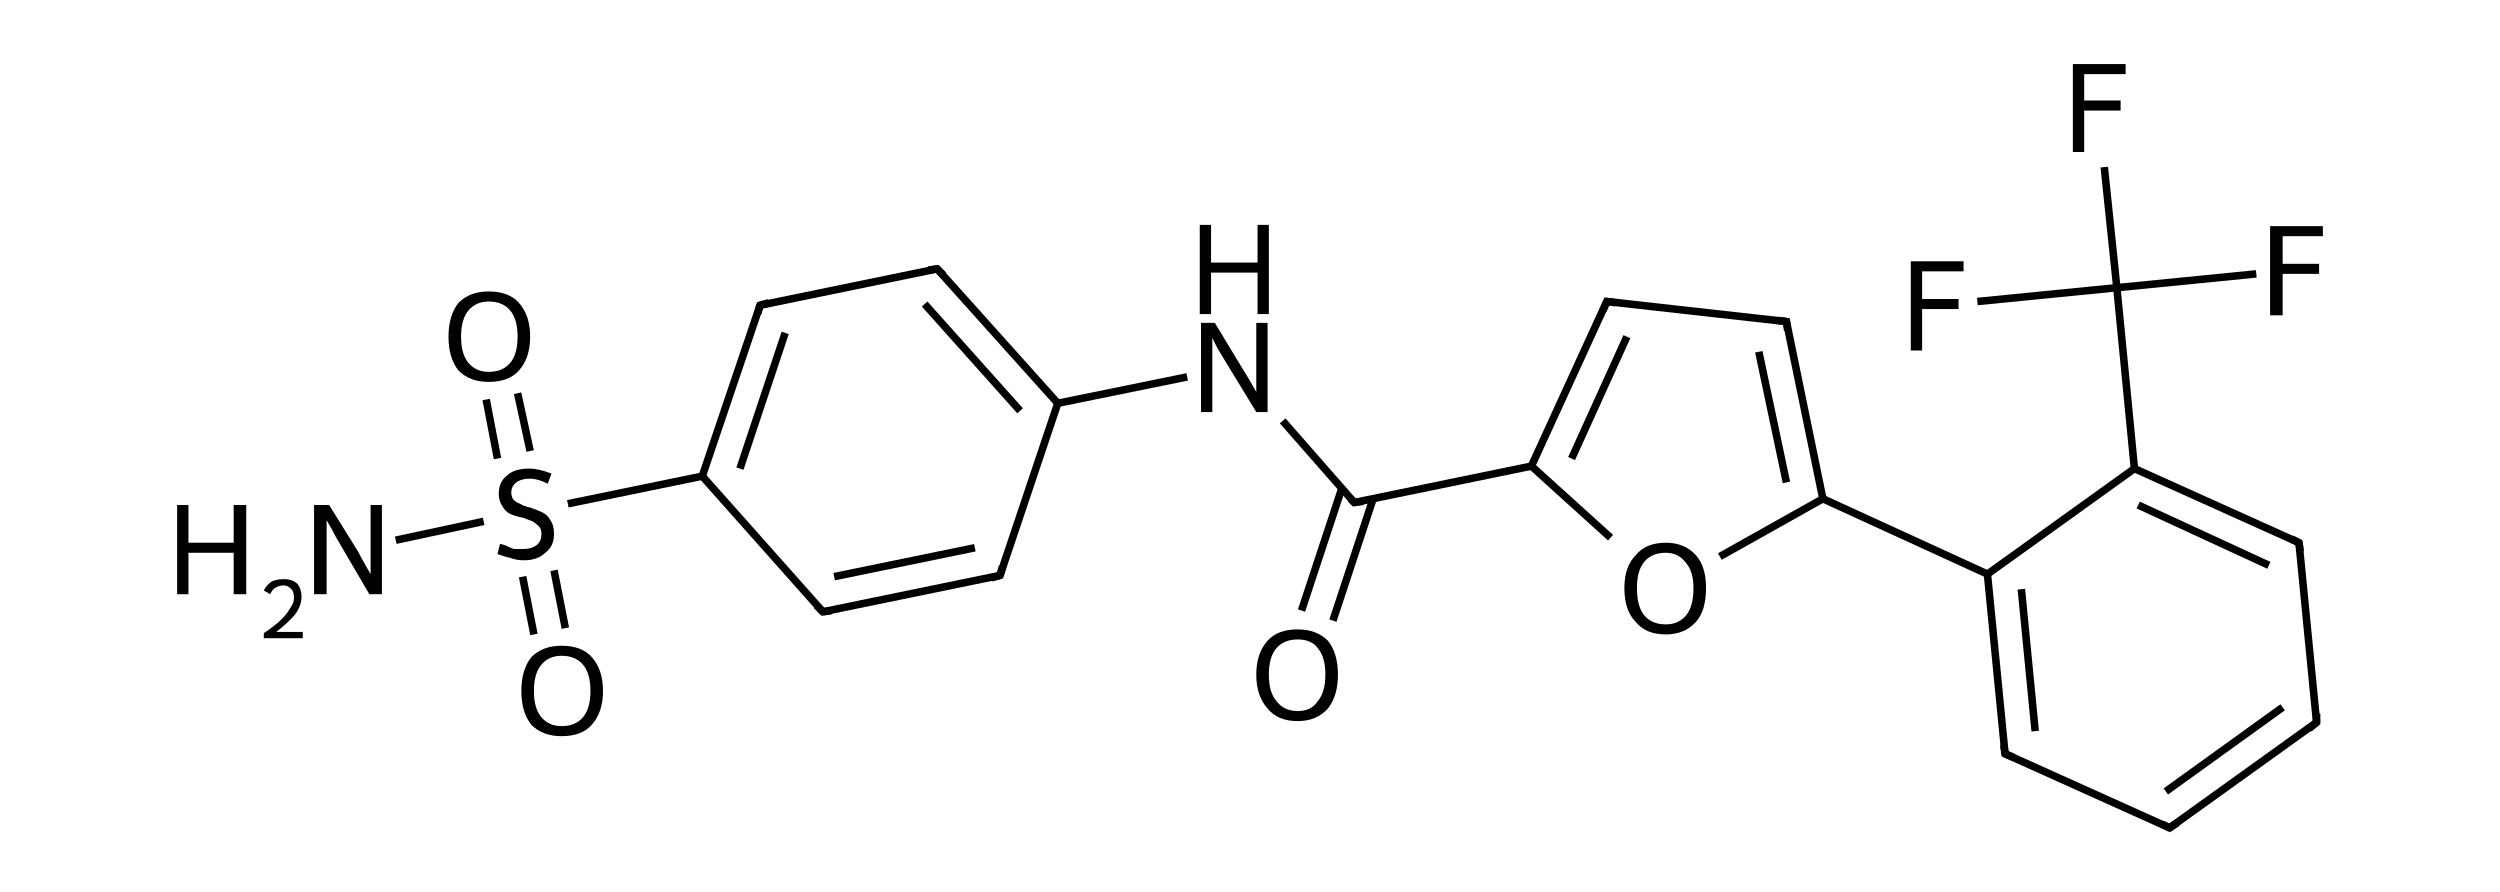
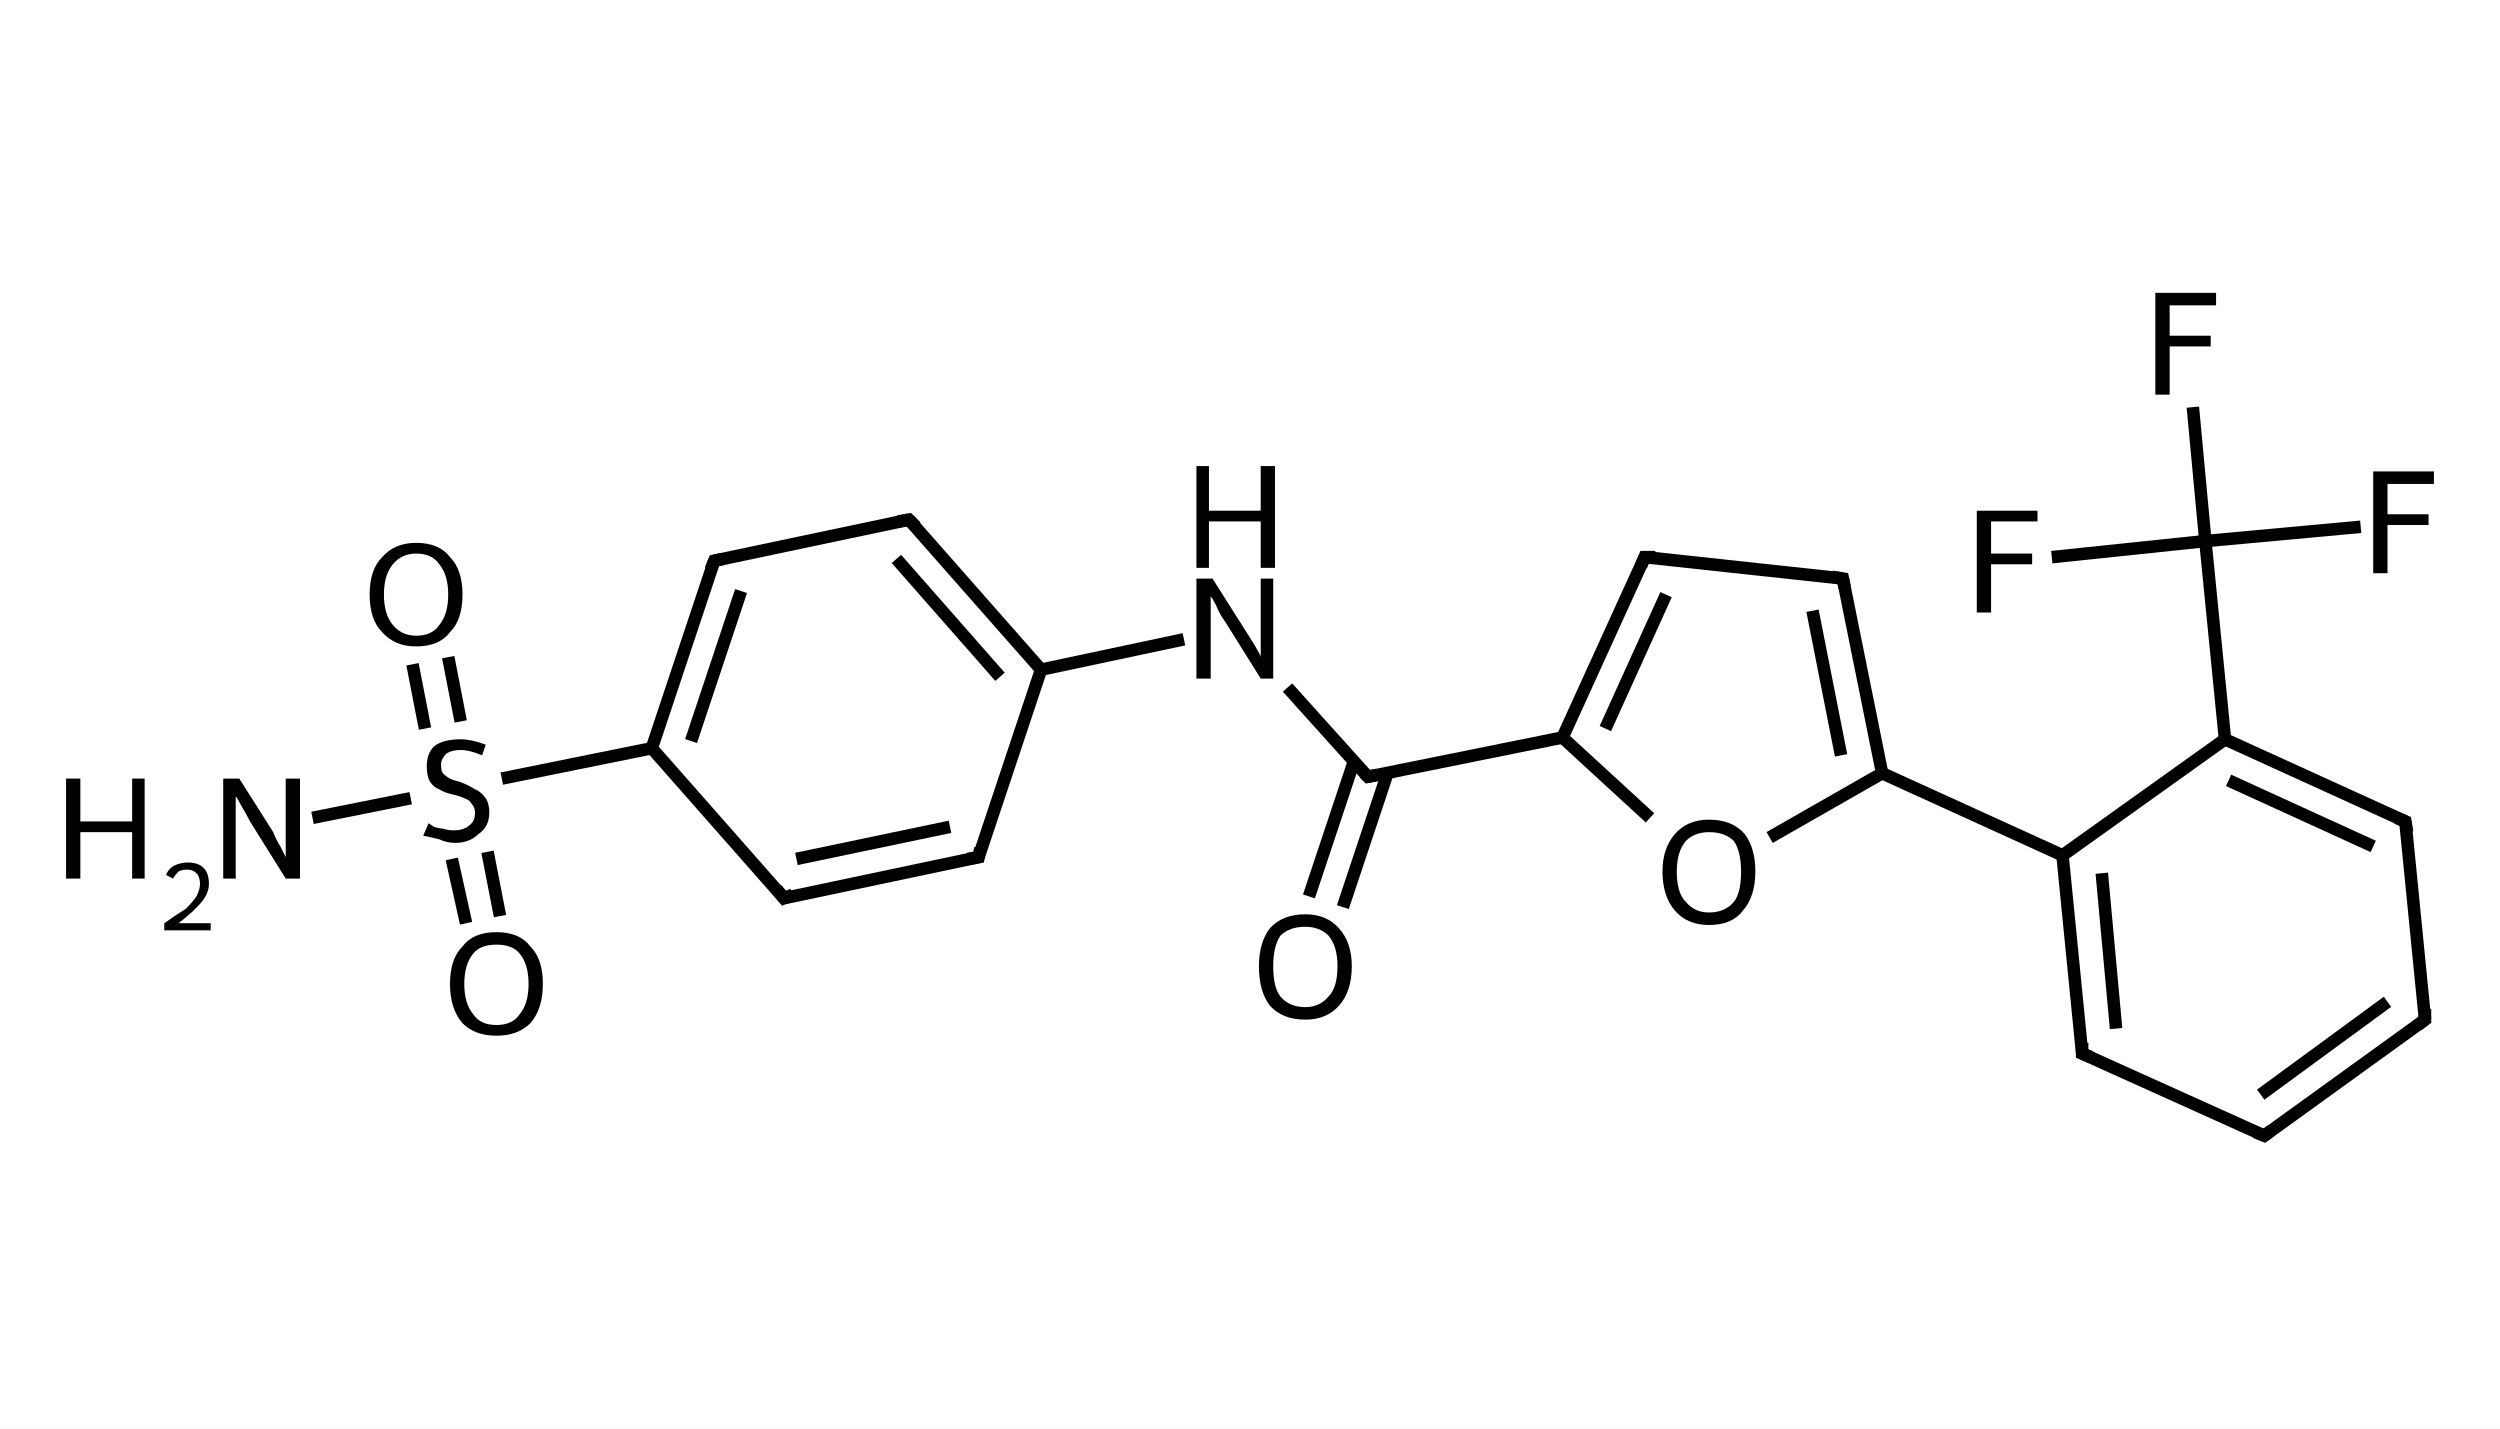
- <svg xmlns="http://www.w3.org/2000/svg" version="1.1" baseProfile="full" xml:space="preserve" width="199px" height="71px" viewBox="0 0 199 71">
-   <rect style="opacity:1.0;fill:#FFFFFF;stroke:none" width="199.0" height="71.0" x="0.0" y="0.0"> </rect>
-   <path class="bond-0 atom-0 atom-1" d="M 31.5,43.0 L 38.5,41.5" style="fill:none;fill-rule:evenodd;stroke:#000000;stroke-width:0.6px;stroke-linecap:butt;stroke-linejoin:miter;stroke-opacity:1" />
-   <path class="bond-1 atom-1 atom-2" d="M 42.2,35.9 L 41.2,31.3" style="fill:none;fill-rule:evenodd;stroke:#000000;stroke-width:0.6px;stroke-linecap:butt;stroke-linejoin:miter;stroke-opacity:1" />
-   <path class="bond-1 atom-1 atom-2" d="M 39.6,36.5 L 38.7,31.8" style="fill:none;fill-rule:evenodd;stroke:#000000;stroke-width:0.6px;stroke-linecap:butt;stroke-linejoin:miter;stroke-opacity:1" />
-   <path class="bond-2 atom-1 atom-3" d="M 41.6,45.9 L 42.5,50.5" style="fill:none;fill-rule:evenodd;stroke:#000000;stroke-width:0.6px;stroke-linecap:butt;stroke-linejoin:miter;stroke-opacity:1" />
-   <path class="bond-2 atom-1 atom-3" d="M 44.1,45.4 L 45.0,50.0" style="fill:none;fill-rule:evenodd;stroke:#000000;stroke-width:0.6px;stroke-linecap:butt;stroke-linejoin:miter;stroke-opacity:1" />
-   <path class="bond-3 atom-1 atom-4" d="M 45.2,40.1 L 55.9,37.9" style="fill:none;fill-rule:evenodd;stroke:#000000;stroke-width:0.6px;stroke-linecap:butt;stroke-linejoin:miter;stroke-opacity:1" />
-   <path class="bond-4 atom-4 atom-5" d="M 55.9,37.9 L 60.5,24.3" style="fill:none;fill-rule:evenodd;stroke:#000000;stroke-width:0.6px;stroke-linecap:butt;stroke-linejoin:miter;stroke-opacity:1" />
-   <path class="bond-4 atom-4 atom-5" d="M 58.9,37.3 L 62.5,26.5" style="fill:none;fill-rule:evenodd;stroke:#000000;stroke-width:0.6px;stroke-linecap:butt;stroke-linejoin:miter;stroke-opacity:1" />
-   <path class="bond-5 atom-5 atom-6" d="M 60.5,24.3 L 74.6,21.4" style="fill:none;fill-rule:evenodd;stroke:#000000;stroke-width:0.6px;stroke-linecap:butt;stroke-linejoin:miter;stroke-opacity:1" />
-   <path class="bond-6 atom-6 atom-7" d="M 74.6,21.4 L 84.2,32.1" style="fill:none;fill-rule:evenodd;stroke:#000000;stroke-width:0.6px;stroke-linecap:butt;stroke-linejoin:miter;stroke-opacity:1" />
-   <path class="bond-6 atom-6 atom-7" d="M 73.6,24.2 L 81.2,32.7" style="fill:none;fill-rule:evenodd;stroke:#000000;stroke-width:0.6px;stroke-linecap:butt;stroke-linejoin:miter;stroke-opacity:1" />
-   <path class="bond-7 atom-7 atom-8" d="M 84.2,32.1 L 79.6,45.8" style="fill:none;fill-rule:evenodd;stroke:#000000;stroke-width:0.6px;stroke-linecap:butt;stroke-linejoin:miter;stroke-opacity:1" />
-   <path class="bond-8 atom-8 atom-9" d="M 79.6,45.8 L 65.5,48.7" style="fill:none;fill-rule:evenodd;stroke:#000000;stroke-width:0.6px;stroke-linecap:butt;stroke-linejoin:miter;stroke-opacity:1" />
-   <path class="bond-8 atom-8 atom-9" d="M 77.6,43.6 L 66.4,45.9" style="fill:none;fill-rule:evenodd;stroke:#000000;stroke-width:0.6px;stroke-linecap:butt;stroke-linejoin:miter;stroke-opacity:1" />
-   <path class="bond-9 atom-7 atom-10" d="M 84.2,32.1 L 94.5,30.0" style="fill:none;fill-rule:evenodd;stroke:#000000;stroke-width:0.6px;stroke-linecap:butt;stroke-linejoin:miter;stroke-opacity:1" />
-   <path class="bond-10 atom-10 atom-11" d="M 102.1,33.5 L 107.8,40.0" style="fill:none;fill-rule:evenodd;stroke:#000000;stroke-width:0.6px;stroke-linecap:butt;stroke-linejoin:miter;stroke-opacity:1" />
-   <path class="bond-11 atom-11 atom-12" d="M 106.8,38.9 L 103.6,48.6" style="fill:none;fill-rule:evenodd;stroke:#000000;stroke-width:0.6px;stroke-linecap:butt;stroke-linejoin:miter;stroke-opacity:1" />
-   <path class="bond-11 atom-11 atom-12" d="M 109.3,39.7 L 106.1,49.4" style="fill:none;fill-rule:evenodd;stroke:#000000;stroke-width:0.6px;stroke-linecap:butt;stroke-linejoin:miter;stroke-opacity:1" />
-   <path class="bond-12 atom-11 atom-13" d="M 107.8,40.0 L 121.9,37.1" style="fill:none;fill-rule:evenodd;stroke:#000000;stroke-width:0.6px;stroke-linecap:butt;stroke-linejoin:miter;stroke-opacity:1" />
-   <path class="bond-13 atom-13 atom-14" d="M 121.9,37.1 L 127.9,24.0" style="fill:none;fill-rule:evenodd;stroke:#000000;stroke-width:0.6px;stroke-linecap:butt;stroke-linejoin:miter;stroke-opacity:1" />
-   <path class="bond-13 atom-13 atom-14" d="M 125.1,36.5 L 129.5,26.8" style="fill:none;fill-rule:evenodd;stroke:#000000;stroke-width:0.6px;stroke-linecap:butt;stroke-linejoin:miter;stroke-opacity:1" />
-   <path class="bond-14 atom-14 atom-15" d="M 127.9,24.0 L 142.2,25.6" style="fill:none;fill-rule:evenodd;stroke:#000000;stroke-width:0.6px;stroke-linecap:butt;stroke-linejoin:miter;stroke-opacity:1" />
-   <path class="bond-15 atom-15 atom-16" d="M 142.2,25.6 L 145.1,39.7" style="fill:none;fill-rule:evenodd;stroke:#000000;stroke-width:0.6px;stroke-linecap:butt;stroke-linejoin:miter;stroke-opacity:1" />
-   <path class="bond-15 atom-15 atom-16" d="M 140.0,28.0 L 142.2,38.4" style="fill:none;fill-rule:evenodd;stroke:#000000;stroke-width:0.6px;stroke-linecap:butt;stroke-linejoin:miter;stroke-opacity:1" />
-   <path class="bond-16 atom-16 atom-17" d="M 145.1,39.7 L 136.9,44.3" style="fill:none;fill-rule:evenodd;stroke:#000000;stroke-width:0.6px;stroke-linecap:butt;stroke-linejoin:miter;stroke-opacity:1" />
-   <path class="bond-17 atom-16 atom-18" d="M 145.1,39.7 L 158.2,45.7" style="fill:none;fill-rule:evenodd;stroke:#000000;stroke-width:0.6px;stroke-linecap:butt;stroke-linejoin:miter;stroke-opacity:1" />
-   <path class="bond-18 atom-18 atom-19" d="M 158.2,45.7 L 159.6,60.0" style="fill:none;fill-rule:evenodd;stroke:#000000;stroke-width:0.6px;stroke-linecap:butt;stroke-linejoin:miter;stroke-opacity:1" />
-   <path class="bond-18 atom-18 atom-19" d="M 160.9,46.9 L 162.0,58.2" style="fill:none;fill-rule:evenodd;stroke:#000000;stroke-width:0.6px;stroke-linecap:butt;stroke-linejoin:miter;stroke-opacity:1" />
-   <path class="bond-19 atom-19 atom-20" d="M 159.6,60.0 L 172.7,65.9" style="fill:none;fill-rule:evenodd;stroke:#000000;stroke-width:0.6px;stroke-linecap:butt;stroke-linejoin:miter;stroke-opacity:1" />
-   <path class="bond-20 atom-20 atom-21" d="M 172.7,65.9 L 184.4,57.5" style="fill:none;fill-rule:evenodd;stroke:#000000;stroke-width:0.6px;stroke-linecap:butt;stroke-linejoin:miter;stroke-opacity:1" />
-   <path class="bond-20 atom-20 atom-21" d="M 172.4,63.0 L 181.7,56.3" style="fill:none;fill-rule:evenodd;stroke:#000000;stroke-width:0.6px;stroke-linecap:butt;stroke-linejoin:miter;stroke-opacity:1" />
-   <path class="bond-21 atom-21 atom-22" d="M 184.4,57.5 L 183.0,43.2" style="fill:none;fill-rule:evenodd;stroke:#000000;stroke-width:0.6px;stroke-linecap:butt;stroke-linejoin:miter;stroke-opacity:1" />
-   <path class="bond-22 atom-22 atom-23" d="M 183.0,43.2 L 169.9,37.3" style="fill:none;fill-rule:evenodd;stroke:#000000;stroke-width:0.6px;stroke-linecap:butt;stroke-linejoin:miter;stroke-opacity:1" />
-   <path class="bond-22 atom-22 atom-23" d="M 180.6,45.0 L 170.2,40.2" style="fill:none;fill-rule:evenodd;stroke:#000000;stroke-width:0.6px;stroke-linecap:butt;stroke-linejoin:miter;stroke-opacity:1" />
-   <path class="bond-23 atom-23 atom-24" d="M 169.9,37.3 L 168.5,22.9" style="fill:none;fill-rule:evenodd;stroke:#000000;stroke-width:0.6px;stroke-linecap:butt;stroke-linejoin:miter;stroke-opacity:1" />
-   <path class="bond-24 atom-24 atom-25" d="M 168.5,22.9 L 167.5,13.3" style="fill:none;fill-rule:evenodd;stroke:#000000;stroke-width:0.6px;stroke-linecap:butt;stroke-linejoin:miter;stroke-opacity:1" />
-   <path class="bond-25 atom-24 atom-26" d="M 168.5,22.9 L 179.6,21.8" style="fill:none;fill-rule:evenodd;stroke:#000000;stroke-width:0.6px;stroke-linecap:butt;stroke-linejoin:miter;stroke-opacity:1" />
-   <path class="bond-26 atom-24 atom-27" d="M 168.5,22.9 L 157.4,24.0" style="fill:none;fill-rule:evenodd;stroke:#000000;stroke-width:0.6px;stroke-linecap:butt;stroke-linejoin:miter;stroke-opacity:1" />
-   <path class="bond-27 atom-9 atom-4" d="M 65.5,48.7 L 55.9,37.9" style="fill:none;fill-rule:evenodd;stroke:#000000;stroke-width:0.6px;stroke-linecap:butt;stroke-linejoin:miter;stroke-opacity:1" />
-   <path class="bond-28 atom-17 atom-13" d="M 128.2,42.8 L 121.9,37.1" style="fill:none;fill-rule:evenodd;stroke:#000000;stroke-width:0.6px;stroke-linecap:butt;stroke-linejoin:miter;stroke-opacity:1" />
-   <path class="bond-29 atom-23 atom-18" d="M 169.9,37.3 L 158.2,45.7" style="fill:none;fill-rule:evenodd;stroke:#000000;stroke-width:0.6px;stroke-linecap:butt;stroke-linejoin:miter;stroke-opacity:1" />
-   <path d="M 60.3,25.0 L 60.5,24.3 L 61.2,24.1" style="fill:none;stroke:#000000;stroke-width:0.6px;stroke-linecap:butt;stroke-linejoin:miter;stroke-opacity:1;" />
-   <path d="M 73.9,21.5 L 74.6,21.4 L 75.1,21.9" style="fill:none;stroke:#000000;stroke-width:0.6px;stroke-linecap:butt;stroke-linejoin:miter;stroke-opacity:1;" />
-   <path d="M 79.8,45.1 L 79.6,45.8 L 78.9,46.0" style="fill:none;stroke:#000000;stroke-width:0.6px;stroke-linecap:butt;stroke-linejoin:miter;stroke-opacity:1;" />
-   <path d="M 66.2,48.6 L 65.5,48.7 L 65.0,48.2" style="fill:none;stroke:#000000;stroke-width:0.6px;stroke-linecap:butt;stroke-linejoin:miter;stroke-opacity:1;" />
-   <path d="M 107.5,39.7 L 107.8,40.0 L 108.5,39.9" style="fill:none;stroke:#000000;stroke-width:0.6px;stroke-linecap:butt;stroke-linejoin:miter;stroke-opacity:1;" />
-   <path d="M 127.6,24.7 L 127.9,24.0 L 128.6,24.1" style="fill:none;stroke:#000000;stroke-width:0.6px;stroke-linecap:butt;stroke-linejoin:miter;stroke-opacity:1;" />
-   <path d="M 141.5,25.5 L 142.2,25.6 L 142.3,26.3" style="fill:none;stroke:#000000;stroke-width:0.6px;stroke-linecap:butt;stroke-linejoin:miter;stroke-opacity:1;" />
-   <path d="M 159.5,59.3 L 159.6,60.0 L 160.3,60.3" style="fill:none;stroke:#000000;stroke-width:0.6px;stroke-linecap:butt;stroke-linejoin:miter;stroke-opacity:1;" />
-   <path d="M 172.1,65.6 L 172.7,65.9 L 173.3,65.5" style="fill:none;stroke:#000000;stroke-width:0.6px;stroke-linecap:butt;stroke-linejoin:miter;stroke-opacity:1;" />
-   <path d="M 183.8,58.0 L 184.4,57.5 L 184.4,56.8" style="fill:none;stroke:#000000;stroke-width:0.6px;stroke-linecap:butt;stroke-linejoin:miter;stroke-opacity:1;" />
-   <path d="M 183.1,43.9 L 183.0,43.2 L 182.4,42.9" style="fill:none;stroke:#000000;stroke-width:0.6px;stroke-linecap:butt;stroke-linejoin:miter;stroke-opacity:1;" />
-   <path class="atom-0" d="M 14.1 40.2 L 15.0 40.2 L 15.0 43.2 L 18.6 43.2 L 18.6 40.2 L 19.6 40.2 L 19.6 47.3 L 18.6 47.3 L 18.6 44.0 L 15.0 44.0 L 15.0 47.3 L 14.1 47.3 L 14.1 40.2 " fill="#000000" />
-   <path class="atom-0" d="M 21.0 47.0 Q 21.2 46.6, 21.6 46.3 Q 22.0 46.1, 22.6 46.1 Q 23.3 46.1, 23.7 46.5 Q 24.0 46.9, 24.0 47.5 Q 24.0 48.2, 23.5 48.9 Q 23.0 49.5, 22.0 50.3 L 24.1 50.3 L 24.1 50.8 L 21.0 50.8 L 21.0 50.4 Q 21.9 49.8, 22.4 49.3 Q 22.9 48.8, 23.1 48.4 Q 23.4 48.0, 23.4 47.6 Q 23.4 47.1, 23.2 46.9 Q 22.9 46.6, 22.6 46.6 Q 22.2 46.6, 21.9 46.8 Q 21.7 46.9, 21.5 47.3 L 21.0 47.0 " fill="#000000" />
-   <path class="atom-0" d="M 26.2 40.2 L 28.5 43.9 Q 28.7 44.3, 29.1 45.0 Q 29.5 45.7, 29.5 45.7 L 29.5 40.2 L 30.4 40.2 L 30.4 47.3 L 29.4 47.3 L 27.0 43.2 Q 26.7 42.7, 26.4 42.1 Q 26.1 41.6, 26.0 41.4 L 26.0 47.3 L 25.0 47.3 L 25.0 40.2 L 26.2 40.2 " fill="#000000" />
-   <path class="atom-1" d="M 39.8 43.3 Q 39.9 43.3, 40.2 43.4 Q 40.6 43.6, 40.9 43.7 Q 41.3 43.7, 41.7 43.7 Q 42.3 43.7, 42.7 43.4 Q 43.1 43.1, 43.1 42.5 Q 43.1 42.1, 42.9 41.9 Q 42.7 41.7, 42.4 41.5 Q 42.1 41.4, 41.6 41.2 Q 41.0 41.1, 40.6 40.9 Q 40.2 40.7, 40.0 40.3 Q 39.7 39.9, 39.7 39.3 Q 39.7 38.4, 40.3 37.9 Q 40.9 37.3, 42.1 37.3 Q 42.9 37.3, 43.9 37.7 L 43.6 38.5 Q 42.8 38.1, 42.2 38.1 Q 41.5 38.1, 41.1 38.4 Q 40.7 38.7, 40.7 39.2 Q 40.7 39.6, 40.9 39.8 Q 41.1 40.0, 41.4 40.1 Q 41.7 40.3, 42.2 40.4 Q 42.8 40.6, 43.2 40.8 Q 43.6 41.0, 43.8 41.4 Q 44.1 41.8, 44.1 42.5 Q 44.1 43.5, 43.4 44.0 Q 42.8 44.6, 41.7 44.6 Q 41.1 44.6, 40.6 44.4 Q 40.1 44.3, 39.6 44.1 L 39.8 43.3 " fill="#000000" />
-   <path class="atom-2" d="M 35.7 26.8 Q 35.7 25.1, 36.5 24.1 Q 37.4 23.2, 38.9 23.2 Q 40.5 23.2, 41.3 24.1 Q 42.2 25.1, 42.2 26.8 Q 42.2 28.5, 41.3 29.5 Q 40.5 30.4, 38.9 30.4 Q 37.4 30.4, 36.5 29.5 Q 35.7 28.5, 35.7 26.8 M 38.9 29.6 Q 40.0 29.6, 40.6 28.9 Q 41.2 28.2, 41.2 26.8 Q 41.2 25.4, 40.6 24.7 Q 40.0 24.0, 38.9 24.0 Q 37.9 24.0, 37.3 24.7 Q 36.7 25.4, 36.7 26.8 Q 36.7 28.2, 37.3 28.9 Q 37.9 29.6, 38.9 29.6 " fill="#000000" />
-   <path class="atom-3" d="M 41.5 55.0 Q 41.5 53.3, 42.3 52.3 Q 43.2 51.4, 44.7 51.4 Q 46.3 51.4, 47.1 52.3 Q 48.0 53.3, 48.0 55.0 Q 48.0 56.7, 47.1 57.7 Q 46.3 58.6, 44.7 58.6 Q 43.2 58.6, 42.3 57.7 Q 41.5 56.7, 41.5 55.0 M 44.7 57.8 Q 45.8 57.8, 46.4 57.1 Q 47.0 56.4, 47.0 55.0 Q 47.0 53.6, 46.4 52.9 Q 45.8 52.2, 44.7 52.2 Q 43.7 52.2, 43.1 52.9 Q 42.5 53.6, 42.5 55.0 Q 42.5 56.4, 43.1 57.1 Q 43.7 57.8, 44.7 57.8 " fill="#000000" />
-   <path class="atom-10" d="M 96.7 25.7 L 99.0 29.5 Q 99.2 29.8, 99.6 30.5 Q 100.0 31.2, 100.0 31.2 L 100.0 25.7 L 100.9 25.7 L 100.9 32.8 L 100.0 32.8 L 97.5 28.7 Q 97.2 28.2, 96.9 27.7 Q 96.6 27.1, 96.5 26.9 L 96.5 32.8 L 95.6 32.8 L 95.6 25.7 L 96.7 25.7 " fill="#000000" />
-   <path class="atom-10" d="M 95.5 17.9 L 96.4 17.9 L 96.4 20.9 L 100.1 20.9 L 100.1 17.9 L 101.0 17.9 L 101.0 25.0 L 100.1 25.0 L 100.1 21.7 L 96.4 21.7 L 96.4 25.0 L 95.5 25.0 L 95.5 17.9 " fill="#000000" />
-   <path class="atom-12" d="M 100.0 53.7 Q 100.0 52.0, 100.9 51.0 Q 101.7 50.1, 103.3 50.1 Q 104.8 50.1, 105.7 51.0 Q 106.5 52.0, 106.5 53.7 Q 106.5 55.4, 105.7 56.4 Q 104.8 57.4, 103.3 57.4 Q 101.7 57.4, 100.9 56.4 Q 100.0 55.4, 100.0 53.7 M 103.3 56.6 Q 104.4 56.6, 104.9 55.8 Q 105.5 55.1, 105.5 53.7 Q 105.5 52.3, 104.9 51.6 Q 104.4 50.9, 103.3 50.9 Q 102.2 50.9, 101.6 51.6 Q 101.0 52.3, 101.0 53.7 Q 101.0 55.1, 101.6 55.8 Q 102.2 56.6, 103.3 56.6 " fill="#000000" />
-   <path class="atom-17" d="M 129.3 46.8 Q 129.3 45.1, 130.2 44.2 Q 131.0 43.2, 132.6 43.2 Q 134.1 43.2, 135.0 44.2 Q 135.8 45.1, 135.8 46.8 Q 135.8 48.6, 135.0 49.5 Q 134.1 50.5, 132.6 50.5 Q 131.0 50.5, 130.2 49.5 Q 129.3 48.6, 129.3 46.8 M 132.6 49.7 Q 133.6 49.7, 134.2 49.0 Q 134.8 48.3, 134.8 46.8 Q 134.8 45.5, 134.2 44.8 Q 133.6 44.0, 132.6 44.0 Q 131.5 44.0, 130.9 44.7 Q 130.3 45.4, 130.3 46.8 Q 130.3 48.3, 130.9 49.0 Q 131.5 49.7, 132.6 49.7 " fill="#000000" />
-   <path class="atom-25" d="M 165.0 5.1 L 169.2 5.1 L 169.2 5.9 L 165.9 5.9 L 165.9 8.0 L 168.8 8.0 L 168.8 8.8 L 165.9 8.8 L 165.9 12.1 L 165.0 12.1 L 165.0 5.1 " fill="#000000" />
-   <path class="atom-26" d="M 180.7 18.0 L 184.9 18.0 L 184.9 18.8 L 181.7 18.8 L 181.7 21.0 L 184.6 21.0 L 184.6 21.8 L 181.7 21.8 L 181.7 25.1 L 180.7 25.1 L 180.7 18.0 " fill="#000000" />
-   <path class="atom-27" d="M 152.1 20.8 L 156.3 20.8 L 156.3 21.6 L 153.0 21.6 L 153.0 23.8 L 155.9 23.8 L 155.9 24.6 L 153.0 24.6 L 153.0 27.9 L 152.1 27.9 L 152.1 20.8 " fill="#000000" />
+ <svg xmlns="http://www.w3.org/2000/svg" version="1.1" baseProfile="full" xml:space="preserve" width="140px" height="80px" viewBox="0 0 140 80">
+   <rect style="opacity:1.0;fill:#FFFFFF;stroke:none" width="140.0" height="80.0" x="0.0" y="0.0"> </rect>
+   <path class="bond-0 atom-0 atom-1" d="M 17.5,45.8 L 23.0,44.7" style="fill:none;fill-rule:evenodd;stroke:#000000;stroke-width:0.7px;stroke-linecap:butt;stroke-linejoin:miter;stroke-opacity:1" />
+   <path class="bond-1 atom-1 atom-2" d="M 25.8,40.4 L 25.1,36.8" style="fill:none;fill-rule:evenodd;stroke:#000000;stroke-width:0.7px;stroke-linecap:butt;stroke-linejoin:miter;stroke-opacity:1" />
+   <path class="bond-1 atom-1 atom-2" d="M 23.8,40.8 L 23.1,37.2" style="fill:none;fill-rule:evenodd;stroke:#000000;stroke-width:0.7px;stroke-linecap:butt;stroke-linejoin:miter;stroke-opacity:1" />
+   <path class="bond-2 atom-1 atom-3" d="M 25.3,48.1 L 26.1,51.7" style="fill:none;fill-rule:evenodd;stroke:#000000;stroke-width:0.7px;stroke-linecap:butt;stroke-linejoin:miter;stroke-opacity:1" />
+   <path class="bond-2 atom-1 atom-3" d="M 27.3,47.7 L 28.0,51.3" style="fill:none;fill-rule:evenodd;stroke:#000000;stroke-width:0.7px;stroke-linecap:butt;stroke-linejoin:miter;stroke-opacity:1" />
+   <path class="bond-3 atom-1 atom-4" d="M 28.1,43.6 L 36.5,41.9" style="fill:none;fill-rule:evenodd;stroke:#000000;stroke-width:0.7px;stroke-linecap:butt;stroke-linejoin:miter;stroke-opacity:1" />
+   <path class="bond-4 atom-4 atom-5" d="M 36.5,41.9 L 40.0,31.4" style="fill:none;fill-rule:evenodd;stroke:#000000;stroke-width:0.7px;stroke-linecap:butt;stroke-linejoin:miter;stroke-opacity:1" />
+   <path class="bond-4 atom-4 atom-5" d="M 38.7,41.5 L 41.5,33.1" style="fill:none;fill-rule:evenodd;stroke:#000000;stroke-width:0.7px;stroke-linecap:butt;stroke-linejoin:miter;stroke-opacity:1" />
+   <path class="bond-5 atom-5 atom-6" d="M 40.0,31.4 L 50.9,29.1" style="fill:none;fill-rule:evenodd;stroke:#000000;stroke-width:0.7px;stroke-linecap:butt;stroke-linejoin:miter;stroke-opacity:1" />
+   <path class="bond-6 atom-6 atom-7" d="M 50.9,29.1 L 58.3,37.5" style="fill:none;fill-rule:evenodd;stroke:#000000;stroke-width:0.7px;stroke-linecap:butt;stroke-linejoin:miter;stroke-opacity:1" />
+   <path class="bond-6 atom-6 atom-7" d="M 50.2,31.3 L 56.0,37.9" style="fill:none;fill-rule:evenodd;stroke:#000000;stroke-width:0.7px;stroke-linecap:butt;stroke-linejoin:miter;stroke-opacity:1" />
+   <path class="bond-7 atom-7 atom-8" d="M 58.3,37.5 L 54.8,48.0" style="fill:none;fill-rule:evenodd;stroke:#000000;stroke-width:0.7px;stroke-linecap:butt;stroke-linejoin:miter;stroke-opacity:1" />
+   <path class="bond-8 atom-8 atom-9" d="M 54.8,48.0 L 43.9,50.3" style="fill:none;fill-rule:evenodd;stroke:#000000;stroke-width:0.7px;stroke-linecap:butt;stroke-linejoin:miter;stroke-opacity:1" />
+   <path class="bond-8 atom-8 atom-9" d="M 53.2,46.3 L 44.6,48.1" style="fill:none;fill-rule:evenodd;stroke:#000000;stroke-width:0.7px;stroke-linecap:butt;stroke-linejoin:miter;stroke-opacity:1" />
+   <path class="bond-9 atom-7 atom-10" d="M 58.3,37.5 L 66.3,35.8" style="fill:none;fill-rule:evenodd;stroke:#000000;stroke-width:0.7px;stroke-linecap:butt;stroke-linejoin:miter;stroke-opacity:1" />
+   <path class="bond-10 atom-10 atom-11" d="M 72.1,38.5 L 76.6,43.5" style="fill:none;fill-rule:evenodd;stroke:#000000;stroke-width:0.7px;stroke-linecap:butt;stroke-linejoin:miter;stroke-opacity:1" />
+   <path class="bond-11 atom-11 atom-12" d="M 75.8,42.7 L 73.3,50.2" style="fill:none;fill-rule:evenodd;stroke:#000000;stroke-width:0.7px;stroke-linecap:butt;stroke-linejoin:miter;stroke-opacity:1" />
+   <path class="bond-11 atom-11 atom-12" d="M 77.7,43.3 L 75.2,50.8" style="fill:none;fill-rule:evenodd;stroke:#000000;stroke-width:0.7px;stroke-linecap:butt;stroke-linejoin:miter;stroke-opacity:1" />
+   <path class="bond-12 atom-11 atom-13" d="M 76.6,43.5 L 87.5,41.3" style="fill:none;fill-rule:evenodd;stroke:#000000;stroke-width:0.7px;stroke-linecap:butt;stroke-linejoin:miter;stroke-opacity:1" />
+   <path class="bond-13 atom-13 atom-14" d="M 87.5,41.3 L 92.1,31.2" style="fill:none;fill-rule:evenodd;stroke:#000000;stroke-width:0.7px;stroke-linecap:butt;stroke-linejoin:miter;stroke-opacity:1" />
+   <path class="bond-13 atom-13 atom-14" d="M 89.9,40.8 L 93.3,33.3" style="fill:none;fill-rule:evenodd;stroke:#000000;stroke-width:0.7px;stroke-linecap:butt;stroke-linejoin:miter;stroke-opacity:1" />
+   <path class="bond-14 atom-14 atom-15" d="M 92.1,31.2 L 103.2,32.4" style="fill:none;fill-rule:evenodd;stroke:#000000;stroke-width:0.7px;stroke-linecap:butt;stroke-linejoin:miter;stroke-opacity:1" />
+   <path class="bond-15 atom-15 atom-16" d="M 103.2,32.4 L 105.4,43.3" style="fill:none;fill-rule:evenodd;stroke:#000000;stroke-width:0.7px;stroke-linecap:butt;stroke-linejoin:miter;stroke-opacity:1" />
+   <path class="bond-15 atom-15 atom-16" d="M 101.5,34.2 L 103.1,42.3" style="fill:none;fill-rule:evenodd;stroke:#000000;stroke-width:0.7px;stroke-linecap:butt;stroke-linejoin:miter;stroke-opacity:1" />
+   <path class="bond-16 atom-16 atom-17" d="M 105.4,43.3 L 99.1,46.9" style="fill:none;fill-rule:evenodd;stroke:#000000;stroke-width:0.7px;stroke-linecap:butt;stroke-linejoin:miter;stroke-opacity:1" />
+   <path class="bond-17 atom-16 atom-18" d="M 105.4,43.3 L 115.5,47.9" style="fill:none;fill-rule:evenodd;stroke:#000000;stroke-width:0.7px;stroke-linecap:butt;stroke-linejoin:miter;stroke-opacity:1" />
+   <path class="bond-18 atom-18 atom-19" d="M 115.5,47.9 L 116.6,59.0" style="fill:none;fill-rule:evenodd;stroke:#000000;stroke-width:0.7px;stroke-linecap:butt;stroke-linejoin:miter;stroke-opacity:1" />
+   <path class="bond-18 atom-18 atom-19" d="M 117.7,48.9 L 118.5,57.6" style="fill:none;fill-rule:evenodd;stroke:#000000;stroke-width:0.7px;stroke-linecap:butt;stroke-linejoin:miter;stroke-opacity:1" />
+   <path class="bond-19 atom-19 atom-20" d="M 116.6,59.0 L 126.8,63.6" style="fill:none;fill-rule:evenodd;stroke:#000000;stroke-width:0.7px;stroke-linecap:butt;stroke-linejoin:miter;stroke-opacity:1" />
+   <path class="bond-20 atom-20 atom-21" d="M 126.8,63.6 L 135.8,57.1" style="fill:none;fill-rule:evenodd;stroke:#000000;stroke-width:0.7px;stroke-linecap:butt;stroke-linejoin:miter;stroke-opacity:1" />
+   <path class="bond-20 atom-20 atom-21" d="M 126.6,61.3 L 133.7,56.1" style="fill:none;fill-rule:evenodd;stroke:#000000;stroke-width:0.7px;stroke-linecap:butt;stroke-linejoin:miter;stroke-opacity:1" />
+   <path class="bond-21 atom-21 atom-22" d="M 135.8,57.1 L 134.7,46.0" style="fill:none;fill-rule:evenodd;stroke:#000000;stroke-width:0.7px;stroke-linecap:butt;stroke-linejoin:miter;stroke-opacity:1" />
+   <path class="bond-22 atom-22 atom-23" d="M 134.7,46.0 L 124.6,41.4" style="fill:none;fill-rule:evenodd;stroke:#000000;stroke-width:0.7px;stroke-linecap:butt;stroke-linejoin:miter;stroke-opacity:1" />
+   <path class="bond-22 atom-22 atom-23" d="M 132.9,47.4 L 124.8,43.7" style="fill:none;fill-rule:evenodd;stroke:#000000;stroke-width:0.7px;stroke-linecap:butt;stroke-linejoin:miter;stroke-opacity:1" />
+   <path class="bond-23 atom-23 atom-24" d="M 124.6,41.4 L 123.5,30.3" style="fill:none;fill-rule:evenodd;stroke:#000000;stroke-width:0.7px;stroke-linecap:butt;stroke-linejoin:miter;stroke-opacity:1" />
+   <path class="bond-24 atom-24 atom-25" d="M 123.5,30.3 L 122.8,22.8" style="fill:none;fill-rule:evenodd;stroke:#000000;stroke-width:0.7px;stroke-linecap:butt;stroke-linejoin:miter;stroke-opacity:1" />
+   <path class="bond-25 atom-24 atom-26" d="M 123.5,30.3 L 132.2,29.5" style="fill:none;fill-rule:evenodd;stroke:#000000;stroke-width:0.7px;stroke-linecap:butt;stroke-linejoin:miter;stroke-opacity:1" />
+   <path class="bond-26 atom-24 atom-27" d="M 123.5,30.3 L 114.9,31.2" style="fill:none;fill-rule:evenodd;stroke:#000000;stroke-width:0.7px;stroke-linecap:butt;stroke-linejoin:miter;stroke-opacity:1" />
+   <path class="bond-27 atom-9 atom-4" d="M 43.9,50.3 L 36.5,41.9" style="fill:none;fill-rule:evenodd;stroke:#000000;stroke-width:0.7px;stroke-linecap:butt;stroke-linejoin:miter;stroke-opacity:1" />
+   <path class="bond-28 atom-17 atom-13" d="M 92.4,45.8 L 87.5,41.3" style="fill:none;fill-rule:evenodd;stroke:#000000;stroke-width:0.7px;stroke-linecap:butt;stroke-linejoin:miter;stroke-opacity:1" />
+   <path class="bond-29 atom-23 atom-18" d="M 124.6,41.4 L 115.5,47.9" style="fill:none;fill-rule:evenodd;stroke:#000000;stroke-width:0.7px;stroke-linecap:butt;stroke-linejoin:miter;stroke-opacity:1" />
+   <path d="M 39.8,31.9 L 40.0,31.4 L 40.5,31.3" style="fill:none;stroke:#000000;stroke-width:0.7px;stroke-linecap:butt;stroke-linejoin:miter;stroke-opacity:1;" />
+   <path d="M 50.3,29.2 L 50.9,29.1 L 51.3,29.5" style="fill:none;stroke:#000000;stroke-width:0.7px;stroke-linecap:butt;stroke-linejoin:miter;stroke-opacity:1;" />
+   <path d="M 54.9,47.5 L 54.8,48.0 L 54.2,48.1" style="fill:none;stroke:#000000;stroke-width:0.7px;stroke-linecap:butt;stroke-linejoin:miter;stroke-opacity:1;" />
+   <path d="M 44.4,50.1 L 43.9,50.3 L 43.5,49.8" style="fill:none;stroke:#000000;stroke-width:0.7px;stroke-linecap:butt;stroke-linejoin:miter;stroke-opacity:1;" />
+   <path d="M 76.4,43.3 L 76.6,43.5 L 77.1,43.4" style="fill:none;stroke:#000000;stroke-width:0.7px;stroke-linecap:butt;stroke-linejoin:miter;stroke-opacity:1;" />
+   <path d="M 91.9,31.7 L 92.1,31.2 L 92.7,31.2" style="fill:none;stroke:#000000;stroke-width:0.7px;stroke-linecap:butt;stroke-linejoin:miter;stroke-opacity:1;" />
+   <path d="M 102.6,32.3 L 103.2,32.4 L 103.3,32.9" style="fill:none;stroke:#000000;stroke-width:0.7px;stroke-linecap:butt;stroke-linejoin:miter;stroke-opacity:1;" />
+   <path d="M 116.6,58.4 L 116.6,59.0 L 117.1,59.2" style="fill:none;stroke:#000000;stroke-width:0.7px;stroke-linecap:butt;stroke-linejoin:miter;stroke-opacity:1;" />
+   <path d="M 126.3,63.4 L 126.8,63.6 L 127.2,63.3" style="fill:none;stroke:#000000;stroke-width:0.7px;stroke-linecap:butt;stroke-linejoin:miter;stroke-opacity:1;" />
+   <path d="M 135.4,57.4 L 135.8,57.1 L 135.8,56.5" style="fill:none;stroke:#000000;stroke-width:0.7px;stroke-linecap:butt;stroke-linejoin:miter;stroke-opacity:1;" />
+   <path d="M 134.8,46.6 L 134.7,46.0 L 134.2,45.8" style="fill:none;stroke:#000000;stroke-width:0.7px;stroke-linecap:butt;stroke-linejoin:miter;stroke-opacity:1;" />
+   <path class="atom-0" d="M 3.7 43.6 L 4.5 43.6 L 4.5 46.0 L 7.4 46.0 L 7.4 43.6 L 8.1 43.6 L 8.1 49.2 L 7.4 49.2 L 7.4 46.6 L 4.5 46.6 L 4.5 49.2 L 3.7 49.2 L 3.7 43.6 " fill="#000000" />
+   <path class="atom-0" d="M 9.3 49.0 Q 9.4 48.7, 9.7 48.5 Q 10.1 48.3, 10.5 48.3 Q 11.1 48.3, 11.4 48.6 Q 11.7 48.9, 11.7 49.5 Q 11.7 50.0, 11.3 50.5 Q 10.9 51.0, 10.0 51.7 L 11.8 51.7 L 11.8 52.1 L 9.2 52.1 L 9.2 51.7 Q 9.9 51.2, 10.4 50.9 Q 10.8 50.5, 11.0 50.2 Q 11.2 49.8, 11.2 49.5 Q 11.2 49.1, 11.0 48.9 Q 10.8 48.7, 10.5 48.7 Q 10.2 48.7, 10.0 48.8 Q 9.8 49.0, 9.7 49.2 L 9.3 49.0 " fill="#000000" />
+   <path class="atom-0" d="M 13.4 43.6 L 15.3 46.6 Q 15.4 46.9, 15.7 47.4 Q 16.0 48.0, 16.0 48.0 L 16.0 43.6 L 16.8 43.6 L 16.8 49.2 L 16.0 49.2 L 14.0 46.0 Q 13.8 45.6, 13.5 45.1 Q 13.3 44.7, 13.2 44.6 L 13.2 49.2 L 12.5 49.2 L 12.5 43.6 L 13.4 43.6 " fill="#000000" />
+   <path class="atom-1" d="M 24.0 46.1 Q 24.0 46.1, 24.3 46.3 Q 24.6 46.4, 24.8 46.4 Q 25.1 46.5, 25.4 46.5 Q 26.0 46.5, 26.3 46.2 Q 26.6 46.0, 26.6 45.5 Q 26.6 45.2, 26.4 45.0 Q 26.3 44.8, 26.0 44.7 Q 25.8 44.6, 25.4 44.5 Q 24.9 44.4, 24.6 44.2 Q 24.3 44.1, 24.1 43.8 Q 23.9 43.5, 23.9 42.9 Q 23.9 42.2, 24.3 41.8 Q 24.8 41.4, 25.8 41.4 Q 26.4 41.4, 27.2 41.7 L 27.0 42.3 Q 26.3 42.0, 25.8 42.0 Q 25.3 42.0, 25.0 42.2 Q 24.7 42.5, 24.7 42.8 Q 24.7 43.2, 24.8 43.3 Q 25.0 43.5, 25.2 43.6 Q 25.4 43.7, 25.8 43.8 Q 26.3 44.0, 26.6 44.2 Q 26.9 44.3, 27.2 44.7 Q 27.4 45.0, 27.4 45.5 Q 27.4 46.3, 26.8 46.7 Q 26.3 47.2, 25.5 47.2 Q 25.0 47.2, 24.6 47.0 Q 24.2 46.9, 23.7 46.8 L 24.0 46.1 " fill="#000000" />
+   <path class="atom-2" d="M 20.7 33.3 Q 20.7 31.9, 21.4 31.2 Q 22.1 30.4, 23.3 30.4 Q 24.6 30.4, 25.2 31.2 Q 25.9 31.9, 25.9 33.3 Q 25.9 34.7, 25.2 35.4 Q 24.6 36.2, 23.3 36.2 Q 22.1 36.2, 21.4 35.4 Q 20.7 34.7, 20.7 33.3 M 23.3 35.6 Q 24.2 35.6, 24.6 35.0 Q 25.1 34.4, 25.1 33.3 Q 25.1 32.2, 24.6 31.6 Q 24.2 31.0, 23.3 31.0 Q 22.5 31.0, 22.0 31.6 Q 21.5 32.2, 21.5 33.3 Q 21.5 34.4, 22.0 35.0 Q 22.5 35.6, 23.3 35.6 " fill="#000000" />
+   <path class="atom-3" d="M 25.2 55.1 Q 25.2 53.7, 25.9 53.0 Q 26.5 52.2, 27.8 52.2 Q 29.1 52.2, 29.7 53.0 Q 30.4 53.7, 30.4 55.1 Q 30.4 56.5, 29.7 57.3 Q 29.0 58.0, 27.8 58.0 Q 26.6 58.0, 25.9 57.3 Q 25.2 56.5, 25.2 55.1 M 27.8 57.4 Q 28.7 57.4, 29.1 56.8 Q 29.6 56.2, 29.6 55.1 Q 29.6 54.0, 29.1 53.4 Q 28.7 52.9, 27.8 52.9 Q 26.9 52.9, 26.5 53.4 Q 26.0 54.0, 26.0 55.1 Q 26.0 56.2, 26.5 56.8 Q 26.9 57.4, 27.8 57.4 " fill="#000000" />
+   <path class="atom-10" d="M 67.9 32.4 L 69.8 35.4 Q 70.0 35.7, 70.3 36.2 Q 70.6 36.7, 70.6 36.8 L 70.6 32.4 L 71.3 32.4 L 71.3 38.0 L 70.6 38.0 L 68.6 34.8 Q 68.3 34.4, 68.1 33.9 Q 67.9 33.5, 67.8 33.4 L 67.8 38.0 L 67.0 38.0 L 67.0 32.4 L 67.9 32.4 " fill="#000000" />
+   <path class="atom-10" d="M 67.0 26.1 L 67.7 26.1 L 67.7 28.6 L 70.6 28.6 L 70.6 26.1 L 71.4 26.1 L 71.4 31.8 L 70.6 31.8 L 70.6 29.2 L 67.7 29.2 L 67.7 31.8 L 67.0 31.8 L 67.0 26.1 " fill="#000000" />
+   <path class="atom-12" d="M 70.5 54.1 Q 70.5 52.8, 71.1 52.0 Q 71.8 51.2, 73.1 51.2 Q 74.3 51.2, 75.0 52.0 Q 75.7 52.8, 75.7 54.1 Q 75.7 55.5, 75.0 56.3 Q 74.3 57.1, 73.1 57.1 Q 71.8 57.1, 71.1 56.3 Q 70.5 55.5, 70.5 54.1 M 73.1 56.4 Q 73.9 56.4, 74.4 55.8 Q 74.9 55.3, 74.9 54.1 Q 74.9 53.0, 74.4 52.4 Q 73.9 51.9, 73.1 51.9 Q 72.2 51.9, 71.7 52.4 Q 71.3 53.0, 71.3 54.1 Q 71.3 55.3, 71.7 55.8 Q 72.2 56.4, 73.1 56.4 " fill="#000000" />
+   <path class="atom-17" d="M 93.1 48.8 Q 93.1 47.5, 93.8 46.7 Q 94.5 45.9, 95.7 45.9 Q 97.0 45.9, 97.7 46.7 Q 98.3 47.5, 98.3 48.8 Q 98.3 50.2, 97.6 51.0 Q 97.0 51.8, 95.7 51.8 Q 94.5 51.8, 93.8 51.0 Q 93.1 50.2, 93.1 48.8 M 95.7 51.1 Q 96.6 51.1, 97.1 50.5 Q 97.5 50.0, 97.5 48.8 Q 97.5 47.7, 97.1 47.1 Q 96.6 46.6, 95.7 46.6 Q 94.9 46.6, 94.4 47.1 Q 93.9 47.7, 93.9 48.8 Q 93.9 50.0, 94.4 50.5 Q 94.9 51.1, 95.7 51.1 " fill="#000000" />
+   <path class="atom-25" d="M 120.7 16.4 L 124.1 16.4 L 124.1 17.1 L 121.5 17.1 L 121.5 18.8 L 123.8 18.8 L 123.8 19.4 L 121.5 19.4 L 121.5 22.1 L 120.7 22.1 L 120.7 16.4 " fill="#000000" />
+   <path class="atom-26" d="M 132.9 26.4 L 136.3 26.4 L 136.3 27.1 L 133.7 27.1 L 133.7 28.8 L 136.0 28.8 L 136.0 29.4 L 133.7 29.4 L 133.7 32.1 L 132.9 32.1 L 132.9 26.4 " fill="#000000" />
+   <path class="atom-27" d="M 110.7 28.6 L 114.1 28.6 L 114.1 29.2 L 111.5 29.2 L 111.5 31.0 L 113.8 31.0 L 113.8 31.6 L 111.5 31.6 L 111.5 34.3 L 110.7 34.3 L 110.7 28.6 " fill="#000000" />
</svg>
